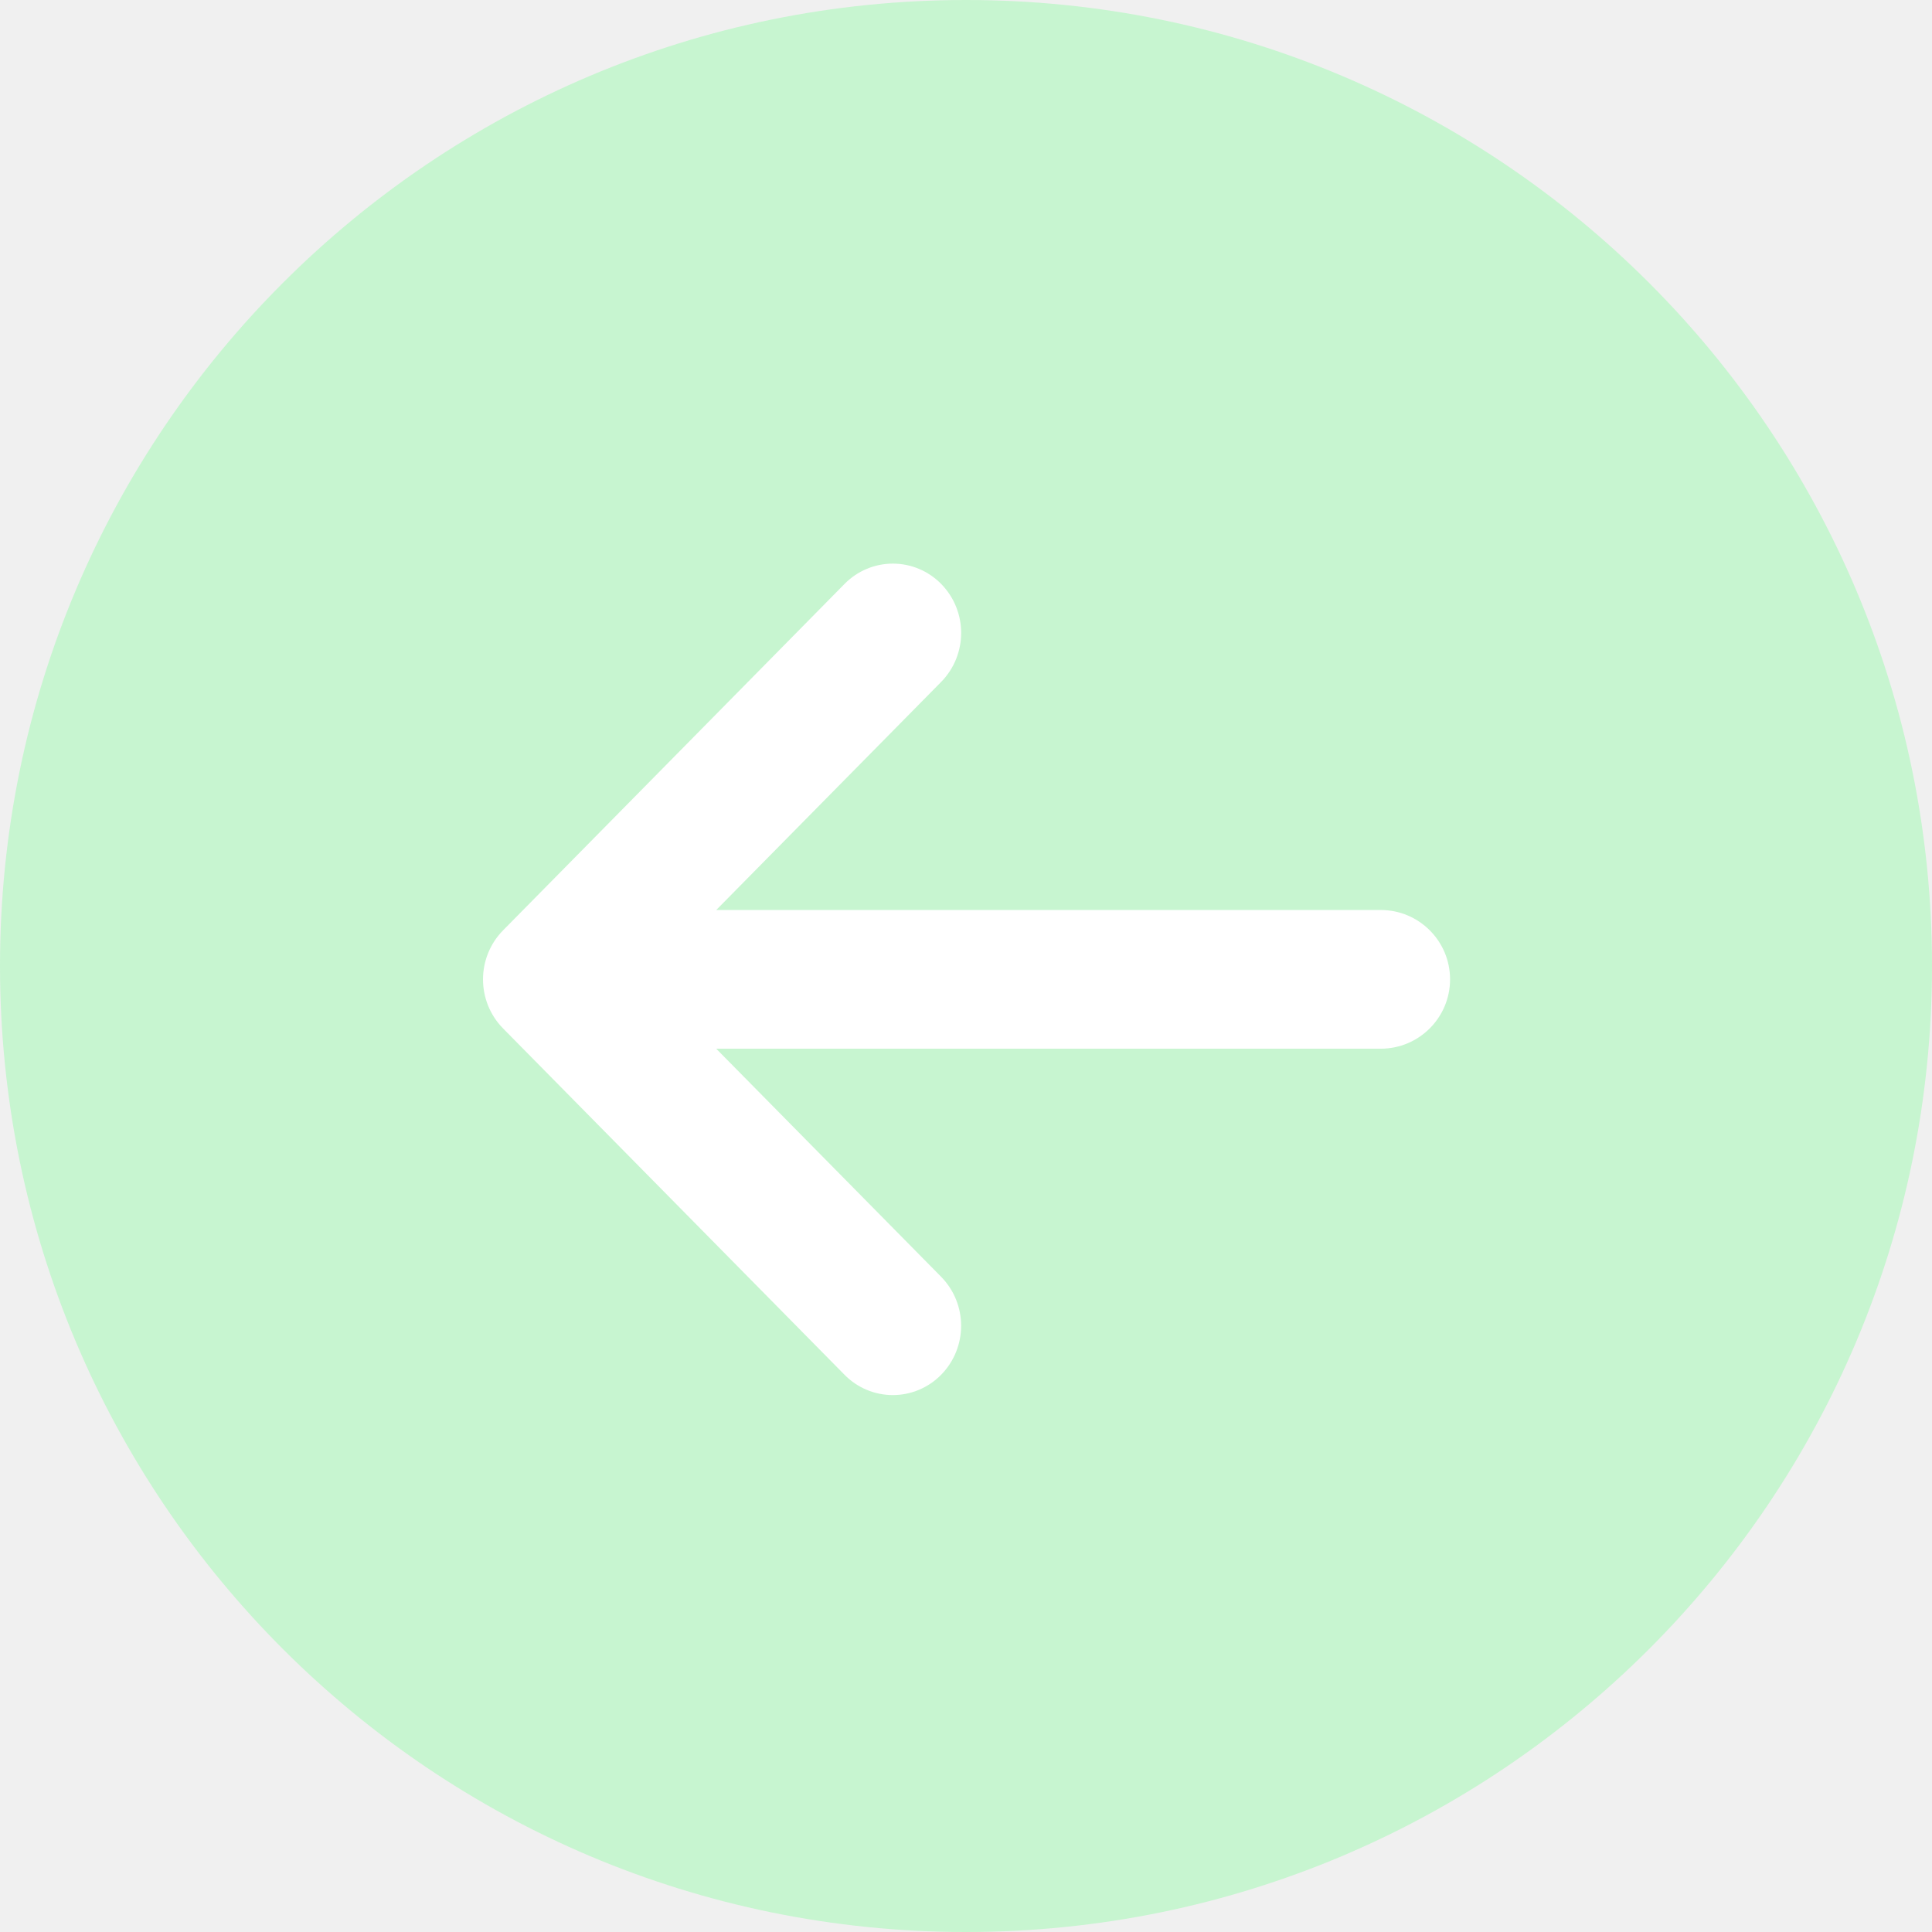
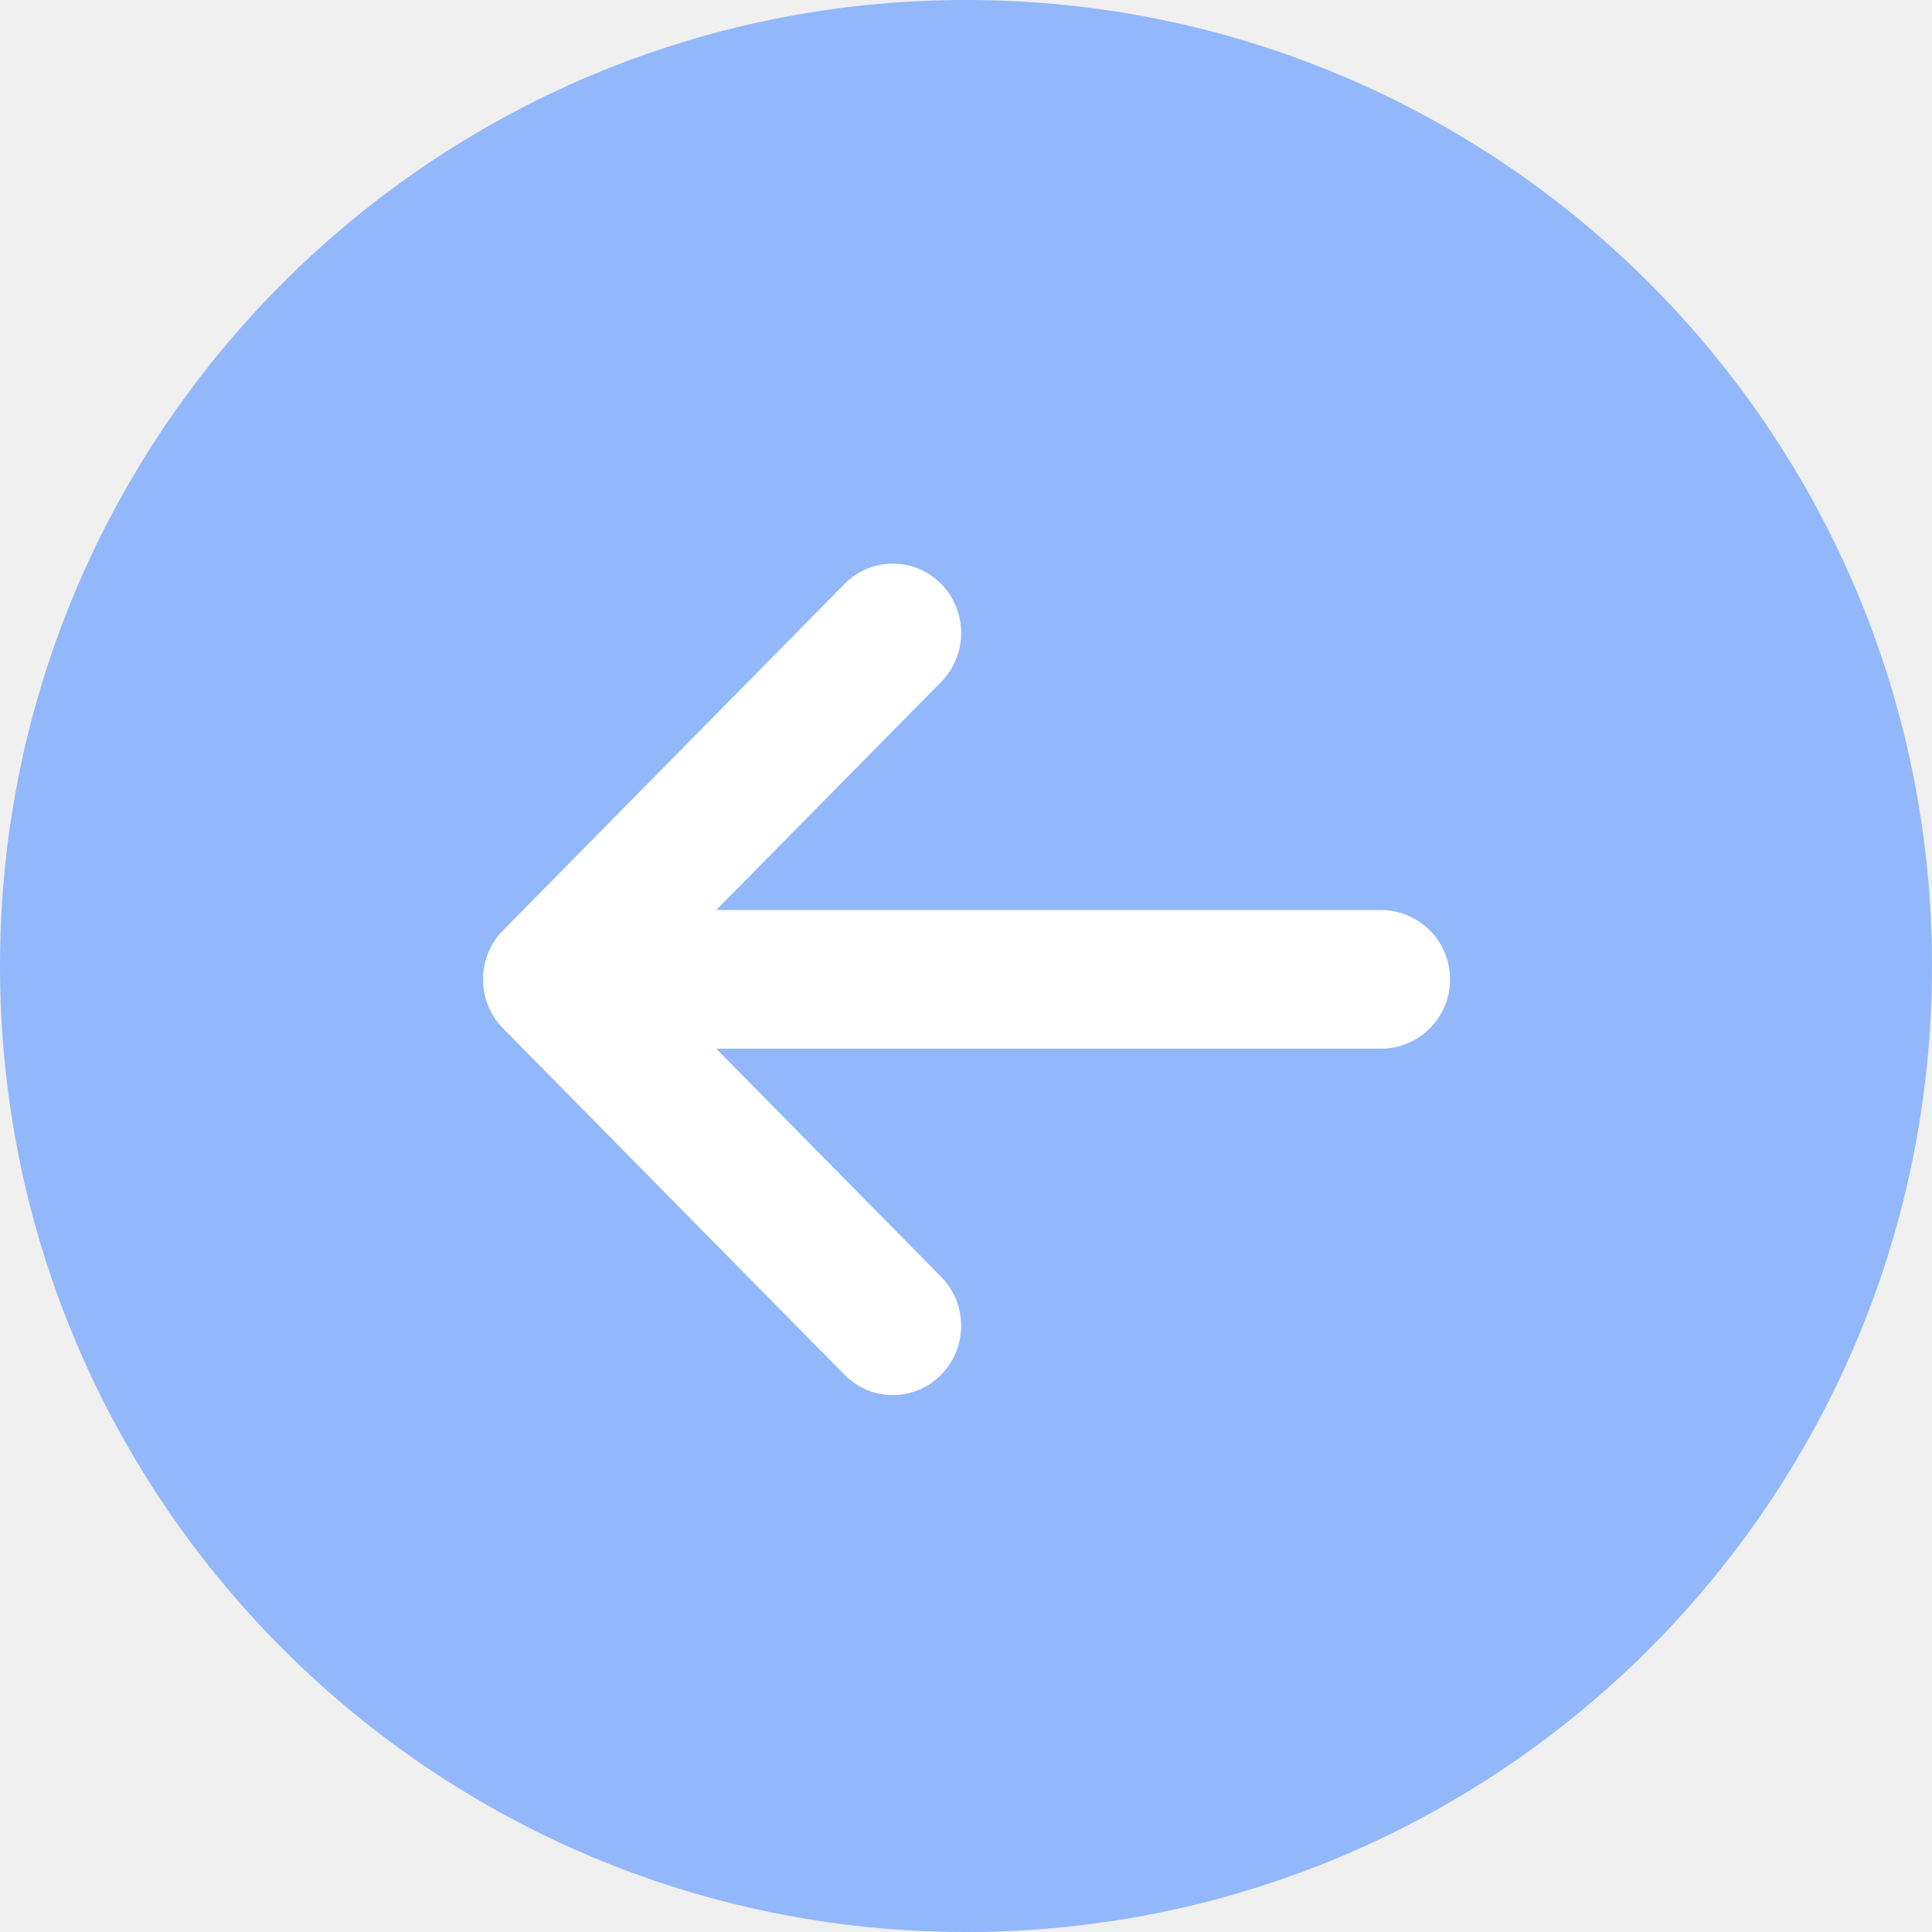
<svg xmlns="http://www.w3.org/2000/svg" width="72" height="72" viewBox="0 0 72 72">
  <defs>
    <style>
      .cls-1 {
-         fill: #c7f5d0;
+         fill: #92b7fb;
      }

      .cls-2 {
        fill: #fff;
        fill-rule: evenodd;
      }
    </style>
  </defs>
  <path id="Rounded_Rectangle_1" data-name="Rounded Rectangle 1" class="cls-1" d="M35.994,0h0.012A35.994,35.994,0,0,1,72,35.994V36A36,36,0,0,1,36,72h0A36,36,0,0,1,0,36V35.994A35.994,35.994,0,0,1,35.994,0Z" />
  <path class="cls-2" d="M51.455,39.082H26.691l8.382,8.5a2.609,2.609,0,0,1,0,3.652,2.52,2.52,0,0,1-3.6,0L18.746,38.325a2.609,2.609,0,0,1,0-3.652L31.474,21.761a2.52,2.52,0,0,1,3.6,0,2.609,2.609,0,0,1,0,3.652l-8.382,8.5H51.455A2.583,2.583,0,0,1,51.455,39.082Z" />
</svg>
